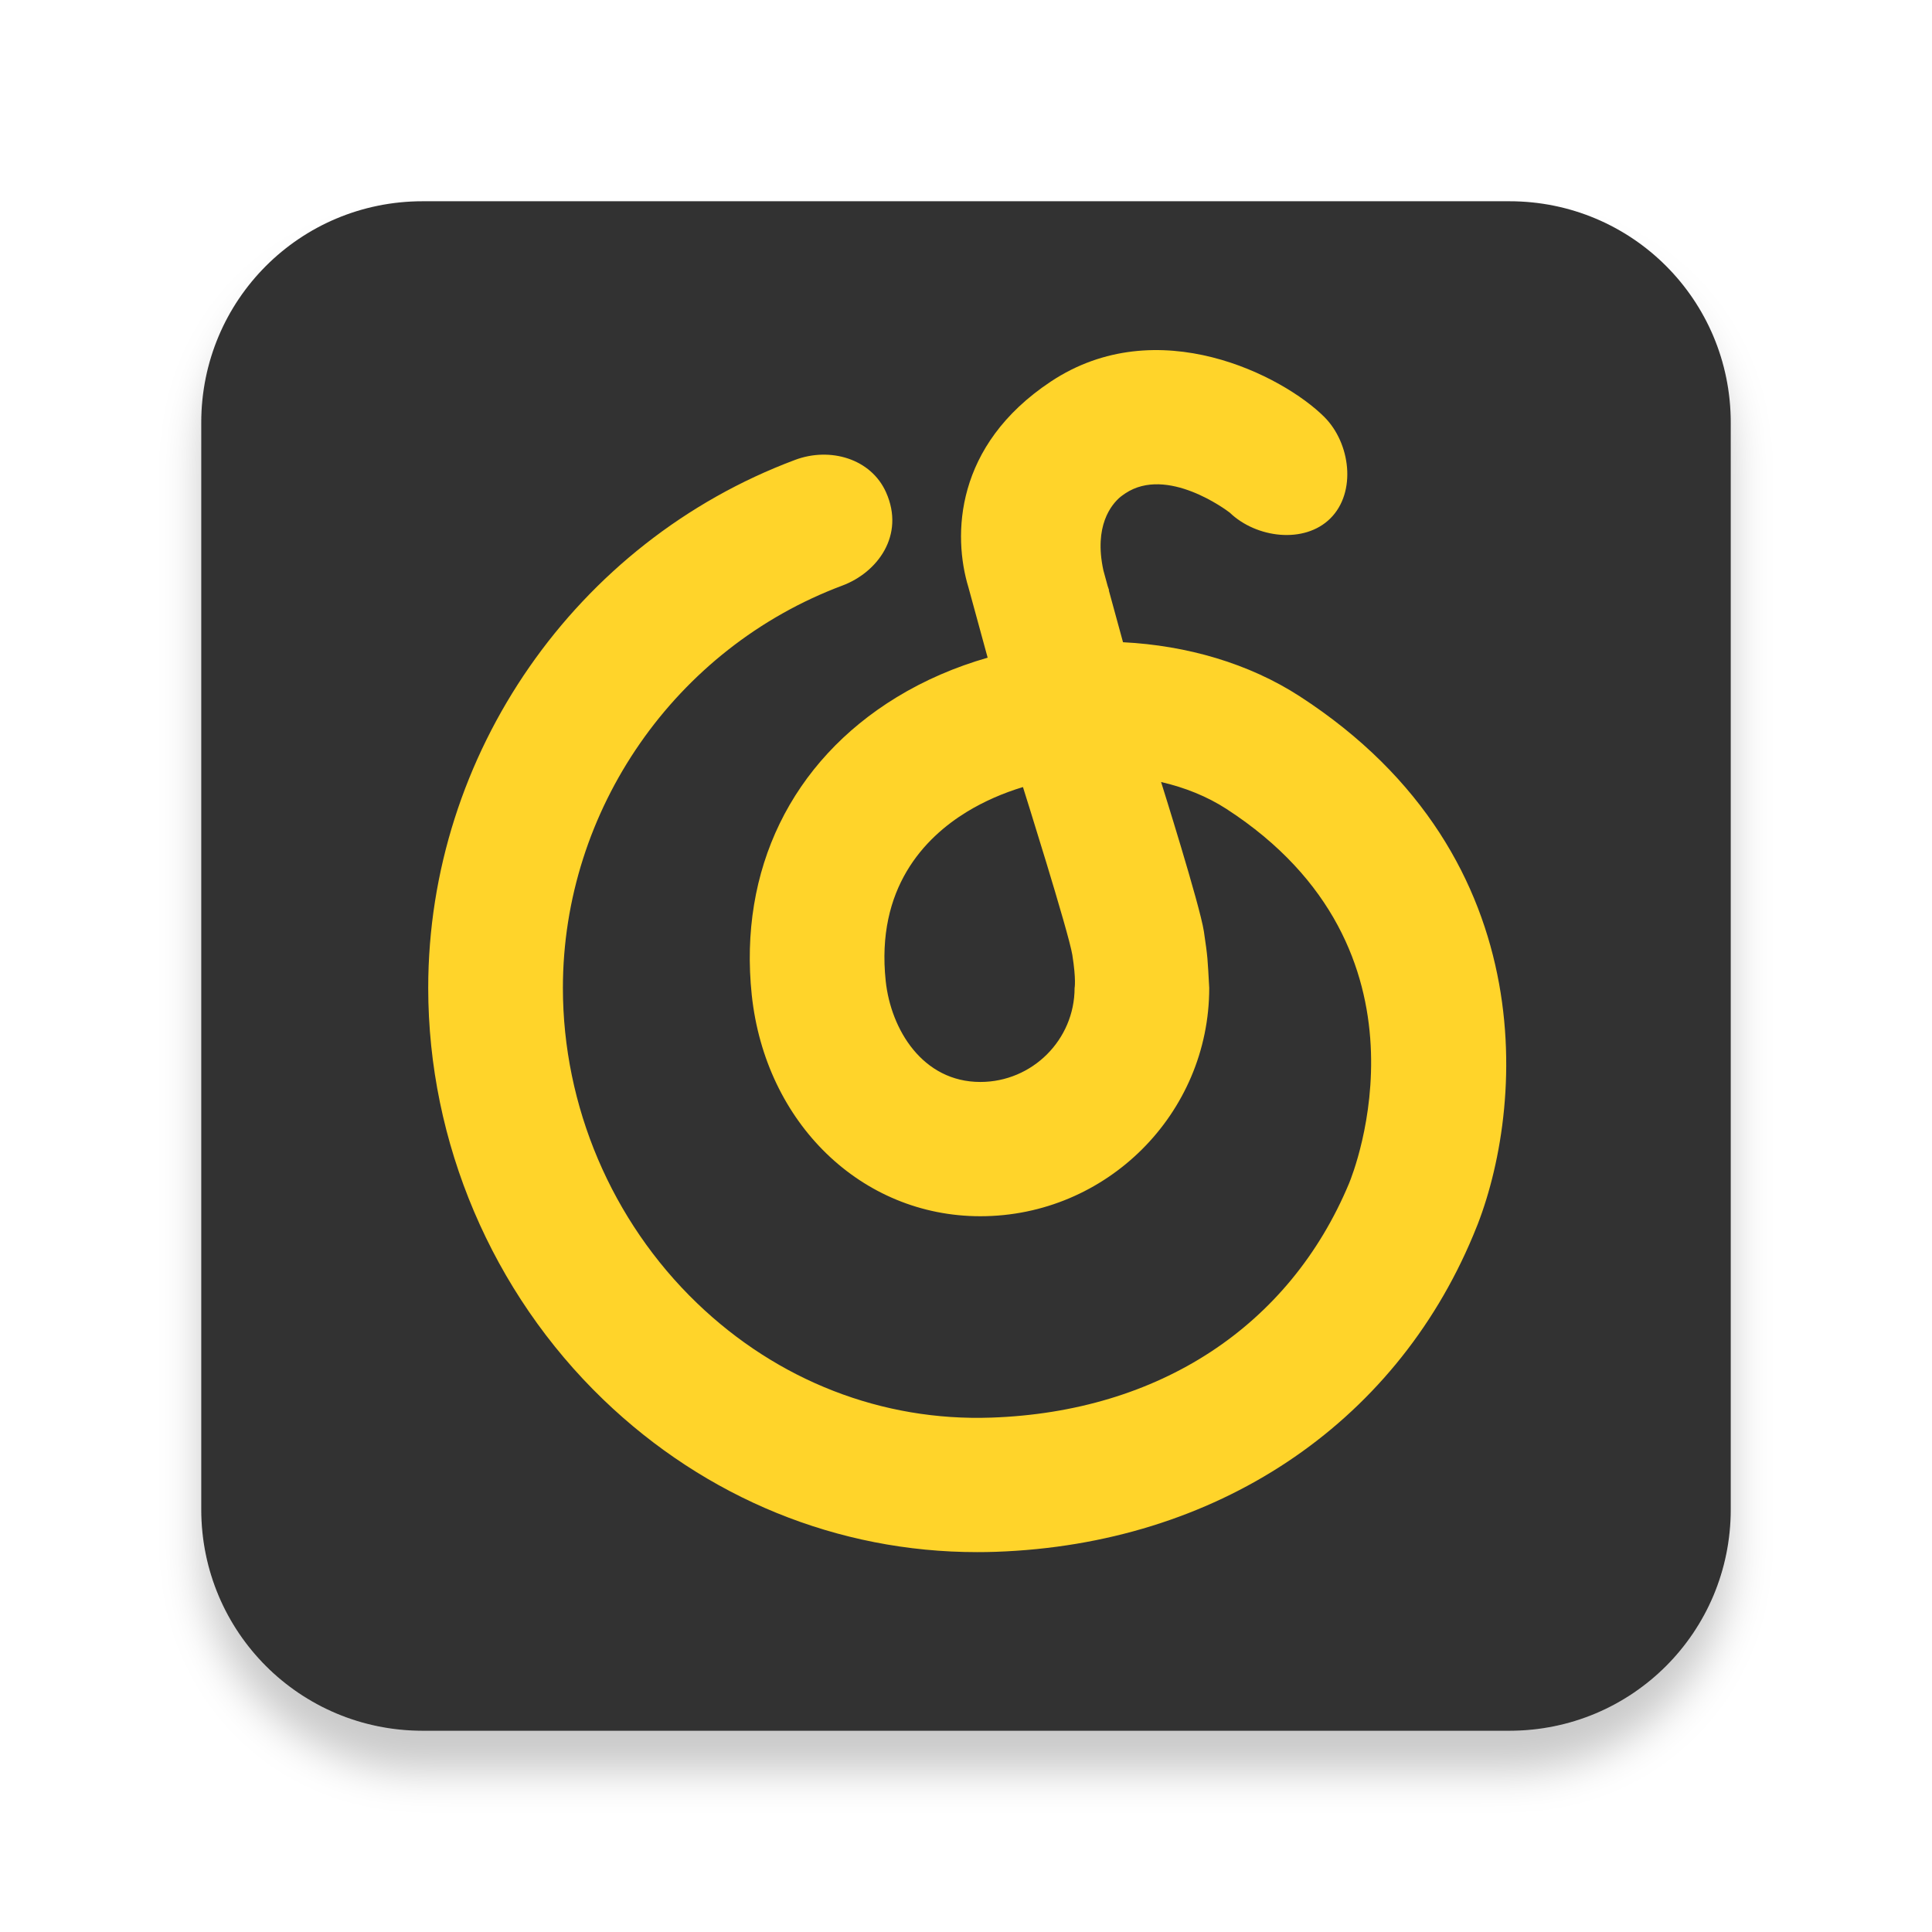
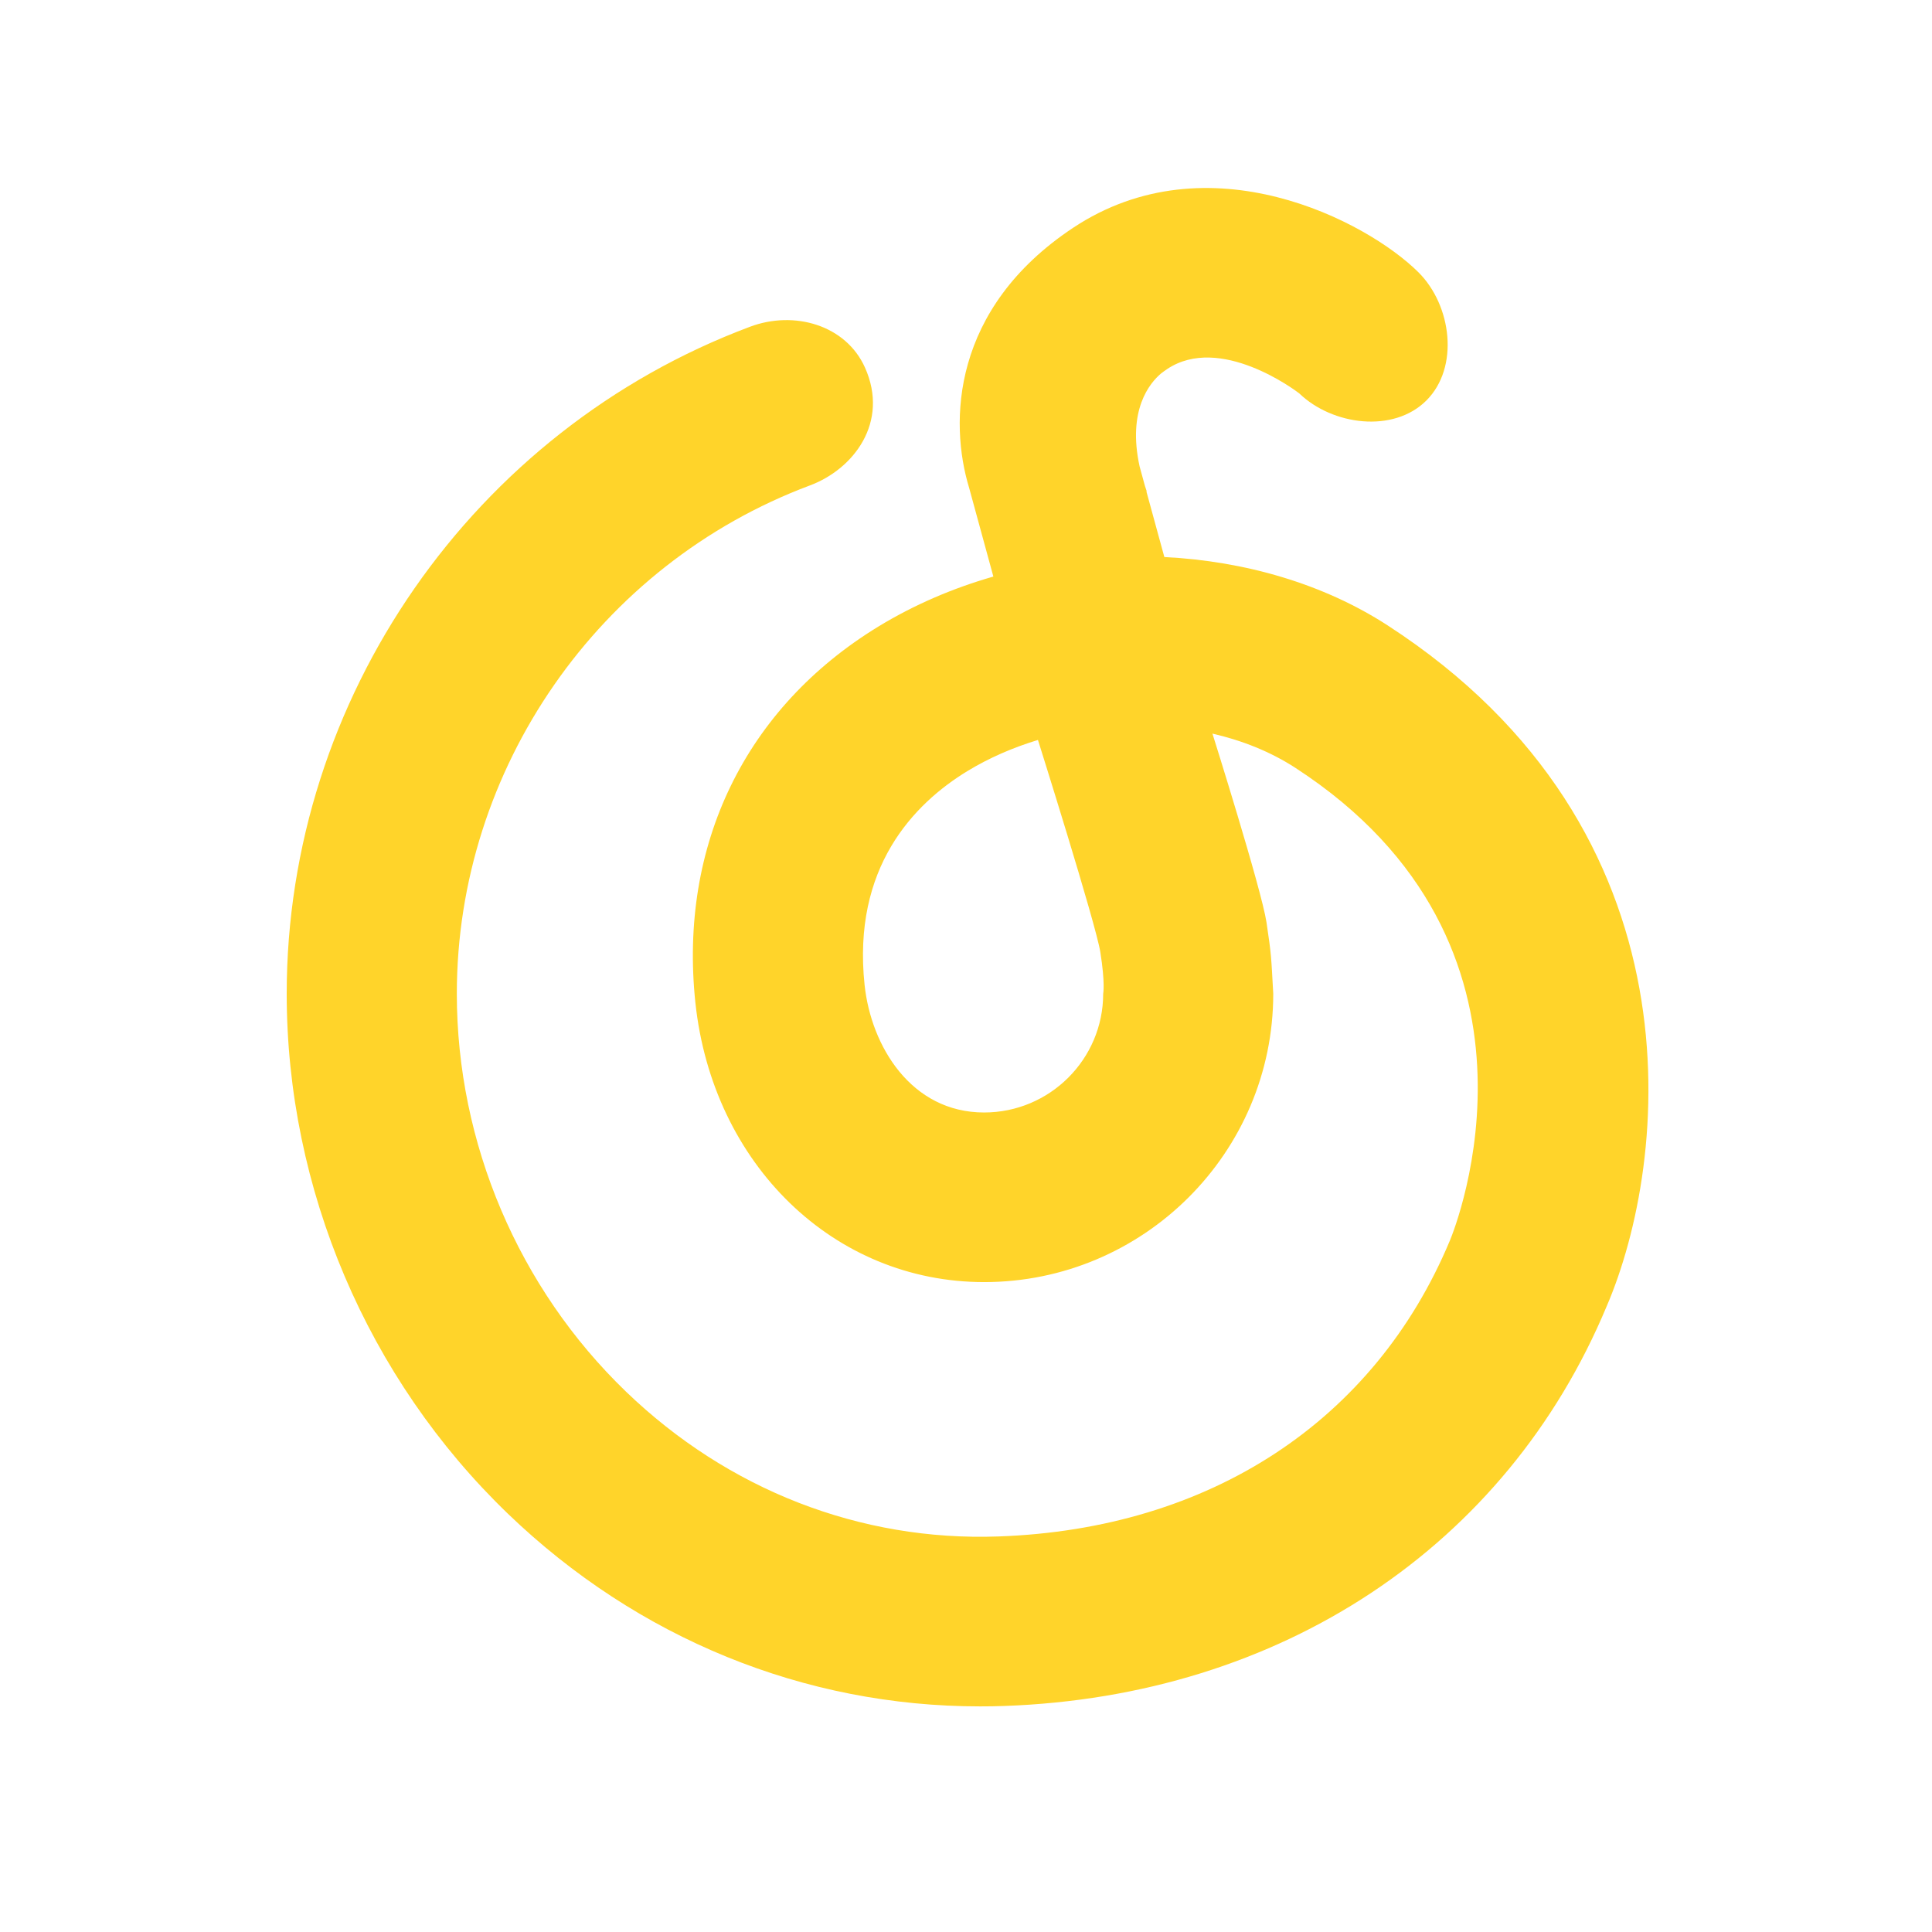
- <svg xmlns="http://www.w3.org/2000/svg" width="48px" height="48px" viewBox="0 0 48 48" version="1.1" id="svg25">
-   <defs id="defs19">
-     <filter x="-50%" y="-50%" width="200%" height="200%" filterUnits="objectBoundingBox" id="filter-1">
-       <feOffset dx="0" dy="1" in="SourceAlpha" result="shadowOffsetOuter1" id="feOffset6" />
-       <feGaussianBlur stdDeviation="0.5" in="shadowOffsetOuter1" result="shadowBlurOuter1" id="feGaussianBlur8" />
-       <feColorMatrix values="0 0 0 0 0   0 0 0 0 0   0 0 0 0 0  0 0 0 0.21 0" in="shadowBlurOuter1" type="matrix" result="shadowMatrixOuter1" id="feColorMatrix10" />
-       <feMerge id="feMerge16">
-         <feMergeNode in="shadowMatrixOuter1" id="feMergeNode12" />
-         <feMergeNode in="SourceGraphic" id="feMergeNode14" />
+ <svg xmlns="http://www.w3.org/2000/svg" xmlns:xlink="http://www.w3.org/1999/xlink" width="50" height="50" version="1.1" viewBox="0 0 50 50">
+   <defs>
+     <filter id="filter-1" x="-.5" y="-.5" width="2" height="2">
+       <feOffset dx="0" dy="1" in="SourceAlpha" result="shadowOffsetOuter1" />
+       <feGaussianBlur in="shadowOffsetOuter1" result="shadowBlurOuter1" stdDeviation="0.5" />
+       <feColorMatrix in="shadowBlurOuter1" result="shadowMatrixOuter1" values="0 0 0 0 0   0 0 0 0 0   0 0 0 0 0  0 0 0 0.21 0" />
+       <feMerge>
+         <feMergeNode in="shadowMatrixOuter1" />
+         <feMergeNode in="SourceGraphic" />
      </feMerge>
    </filter>
+     <clipPath id="clipPath113">
+       <use width="100%" height="100%" xlink:href="#g109" />
+     </clipPath>
  </defs>
-   <g id="Page-1" stroke="none" stroke-width="1" fill="none" fill-rule="evenodd">
-     <path style="fill:#333333;filter:url(#filter-1)" d="m 10.5,5 h 27 c 3.047,0 5.5,2.453 5.5,5.5 v 27 c 0,3.047 -2.453,5.5 -5.5,5.5 h -27 C 7.453,43 5,40.547 5,37.5 v -27 C 5,7.453 7.453,5 10.5,5 Z" id="Rectangle-1" />
-     <g id="Artboard-1" fill="#FEFEFE">
-       <path d="M26.698,24.545 C26.698,25.833 25.647,26.881 24.356,26.881 C22.923,26.881 22.133,25.579 22.005,24.371 C21.761,22.067 22.968,20.813 24.024,20.168 C24.453,19.907 24.923,19.703 25.415,19.554 C25.415,19.554 26.553,23.166 26.642,23.727 C26.74,24.345 26.698,24.545 26.698,24.545 M32.292,17.3 C31.033,16.484 29.49,16.036 27.901,15.956 L27.546,14.658 L27.557,14.671 C27.543,14.632 27.531,14.594 27.519,14.557 L27.414,14.173 C27.172,13.063 27.612,12.534 27.838,12.344 C27.877,12.315 27.916,12.285 27.959,12.257 C28.996,11.569 30.471,12.672 30.554,12.737 C31.209,13.367 32.407,13.523 33.054,12.878 C33.707,12.227 33.553,11.008 32.9,10.357 C31.883,9.343 28.761,7.716 26.104,9.482 C23.716,11.069 23.668,13.303 24.061,14.594 L24.538,16.34 C23.739,16.569 22.975,16.897 22.275,17.324 C19.661,18.921 18.35,21.617 18.677,24.72 C19.016,27.904 21.402,30.217 24.356,30.217 C27.491,30.217 30.043,27.672 30.043,24.545 C30.001,23.799 30.009,23.807 29.91,23.14 C29.811,22.489 28.847,19.429 28.847,19.429 C29.439,19.565 29.992,19.788 30.47,20.097 C35.863,23.592 33.618,29.156 33.518,29.398 C32.034,32.953 28.793,35.075 24.632,35.22 C21.92,35.316 19.321,34.305 17.314,32.373 C15.198,30.336 13.985,27.483 13.985,24.545 C13.985,20.121 16.776,16.102 20.929,14.548 C21.794,14.225 22.492,13.303 22.014,12.232 C21.638,11.39 20.619,11.101 19.753,11.426 C14.302,13.465 10.639,18.738 10.639,24.545 C10.639,28.383 12.225,32.111 14.99,34.773 C17.541,37.227 20.822,38.563 24.277,38.562 C24.434,38.562 24.592,38.56 24.749,38.554 C30.194,38.363 34.626,35.42 36.599,30.697 C37.833,27.828 38.52,21.336 32.292,17.3" id="Fill-9" style="fill:#ffd42a" />
+   <g fill="none" fill-rule="evenodd">
+     <g transform="matrix(1.3158 0 0 1.3158 -6.5789 -6.5789)">
+       <g clip-path="url(#clipPath113)">
+         <g id="g109">
+           <path d="m10.5 5h27c3.047 0 5.5 2.453 5.5 5.5v27c0 3.047-2.453 5.5-5.5 5.5h-27c-3.047 0-5.5-2.453-5.5-5.5v-27c0-3.047 2.453-5.5 5.5-5.5z" fill="#333" filter="url(#filter-1)" />
+         </g>
+       </g>
+       <g fill="#FEFEFE">
+         <path d="m26.698 24.545c0 1.288-1.051 2.336-2.342 2.336-1.433 0-2.223-1.302-2.351-2.51-0.244-2.304 0.963-3.558 2.019-4.203 0.429-0.261 0.899-0.465 1.391-0.614 0 0 1.138 3.612 1.227 4.173 0.098 0.618 0.056 0.818 0.056 0.818m5.594-7.245c-1.259-0.816-2.802-1.264-4.391-1.344l-0.355-1.298 0.011 0.013c-0.014-0.039-0.026-0.077-0.038-0.114l-0.105-0.384c-0.242-1.11 0.198-1.639 0.424-1.829 0.039-0.029 0.078-0.059 0.121-0.087 1.037-0.688 2.512 0.415 2.595 0.48 0.655 0.63 1.853 0.786 2.5 0.141 0.653-0.651 0.499-1.87-0.154-2.521-1.017-1.014-4.139-2.641-6.796-0.875-2.388 1.587-2.436 3.821-2.043 5.112l0.477 1.746c-0.799 0.229-1.563 0.557-2.263 0.984-2.614 1.597-3.925 4.293-3.598 7.396 0.339 3.184 2.725 5.497 5.679 5.497 3.135 0 5.687-2.545 5.687-5.672-0.042-0.746-0.034-0.738-0.133-1.405-0.099-0.651-1.063-3.711-1.063-3.711 0.592 0.136 1.145 0.359 1.623 0.668 5.393 3.495 3.148 9.059 3.048 9.301-1.484 3.555-4.725 5.677-8.886 5.822-2.712 0.096-5.311-0.915-7.318-2.847-2.116-2.037-3.329-4.89-3.329-7.828 0-4.424 2.791-8.443 6.944-9.997 0.865-0.323 1.563-1.245 1.085-2.316-0.376-0.842-1.395-1.131-2.261-0.806-5.451 2.039-9.114 7.312-9.114 13.119 0 3.838 1.586 7.566 4.351 10.228 2.551 2.454 5.832 3.79 9.287 3.789 0.157 0 0.315-2e-3 0.472-8e-3 5.445-0.191 9.877-3.134 11.85-7.857 1.234-2.869 1.921-9.361-4.307-13.397" fill="#ffd42a" />
+       </g>
    </g>
  </g>
</svg>
